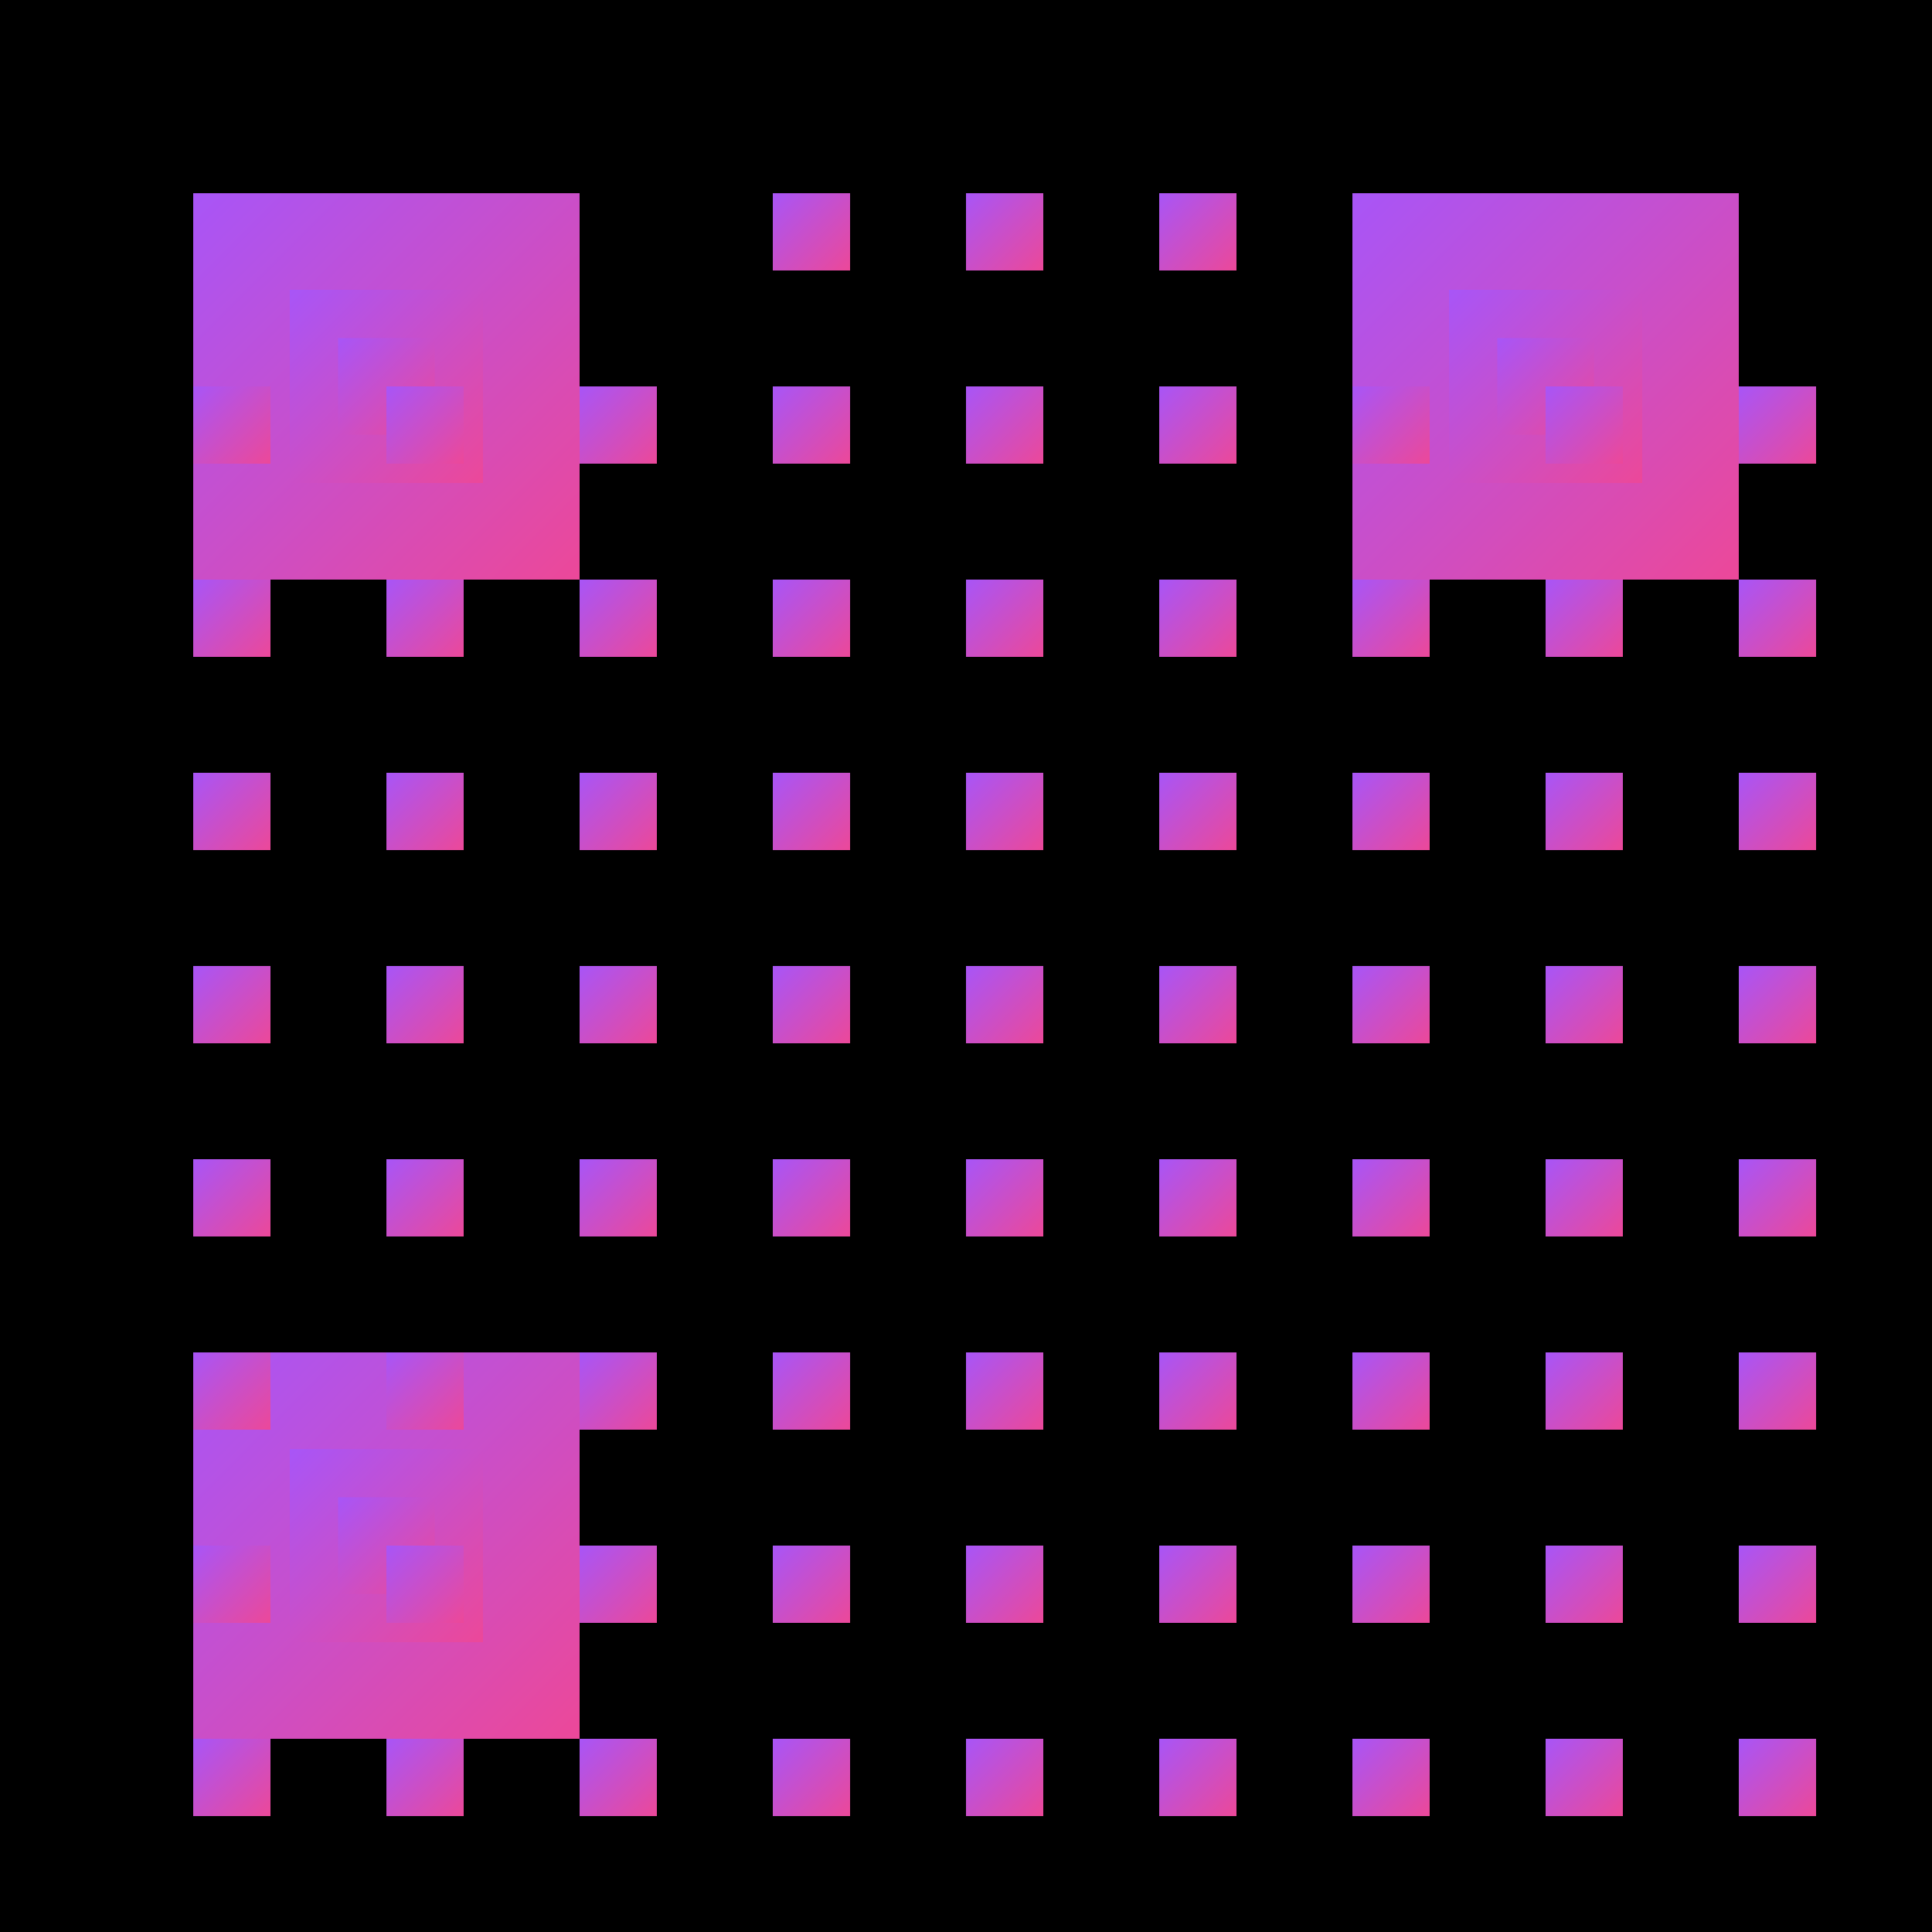
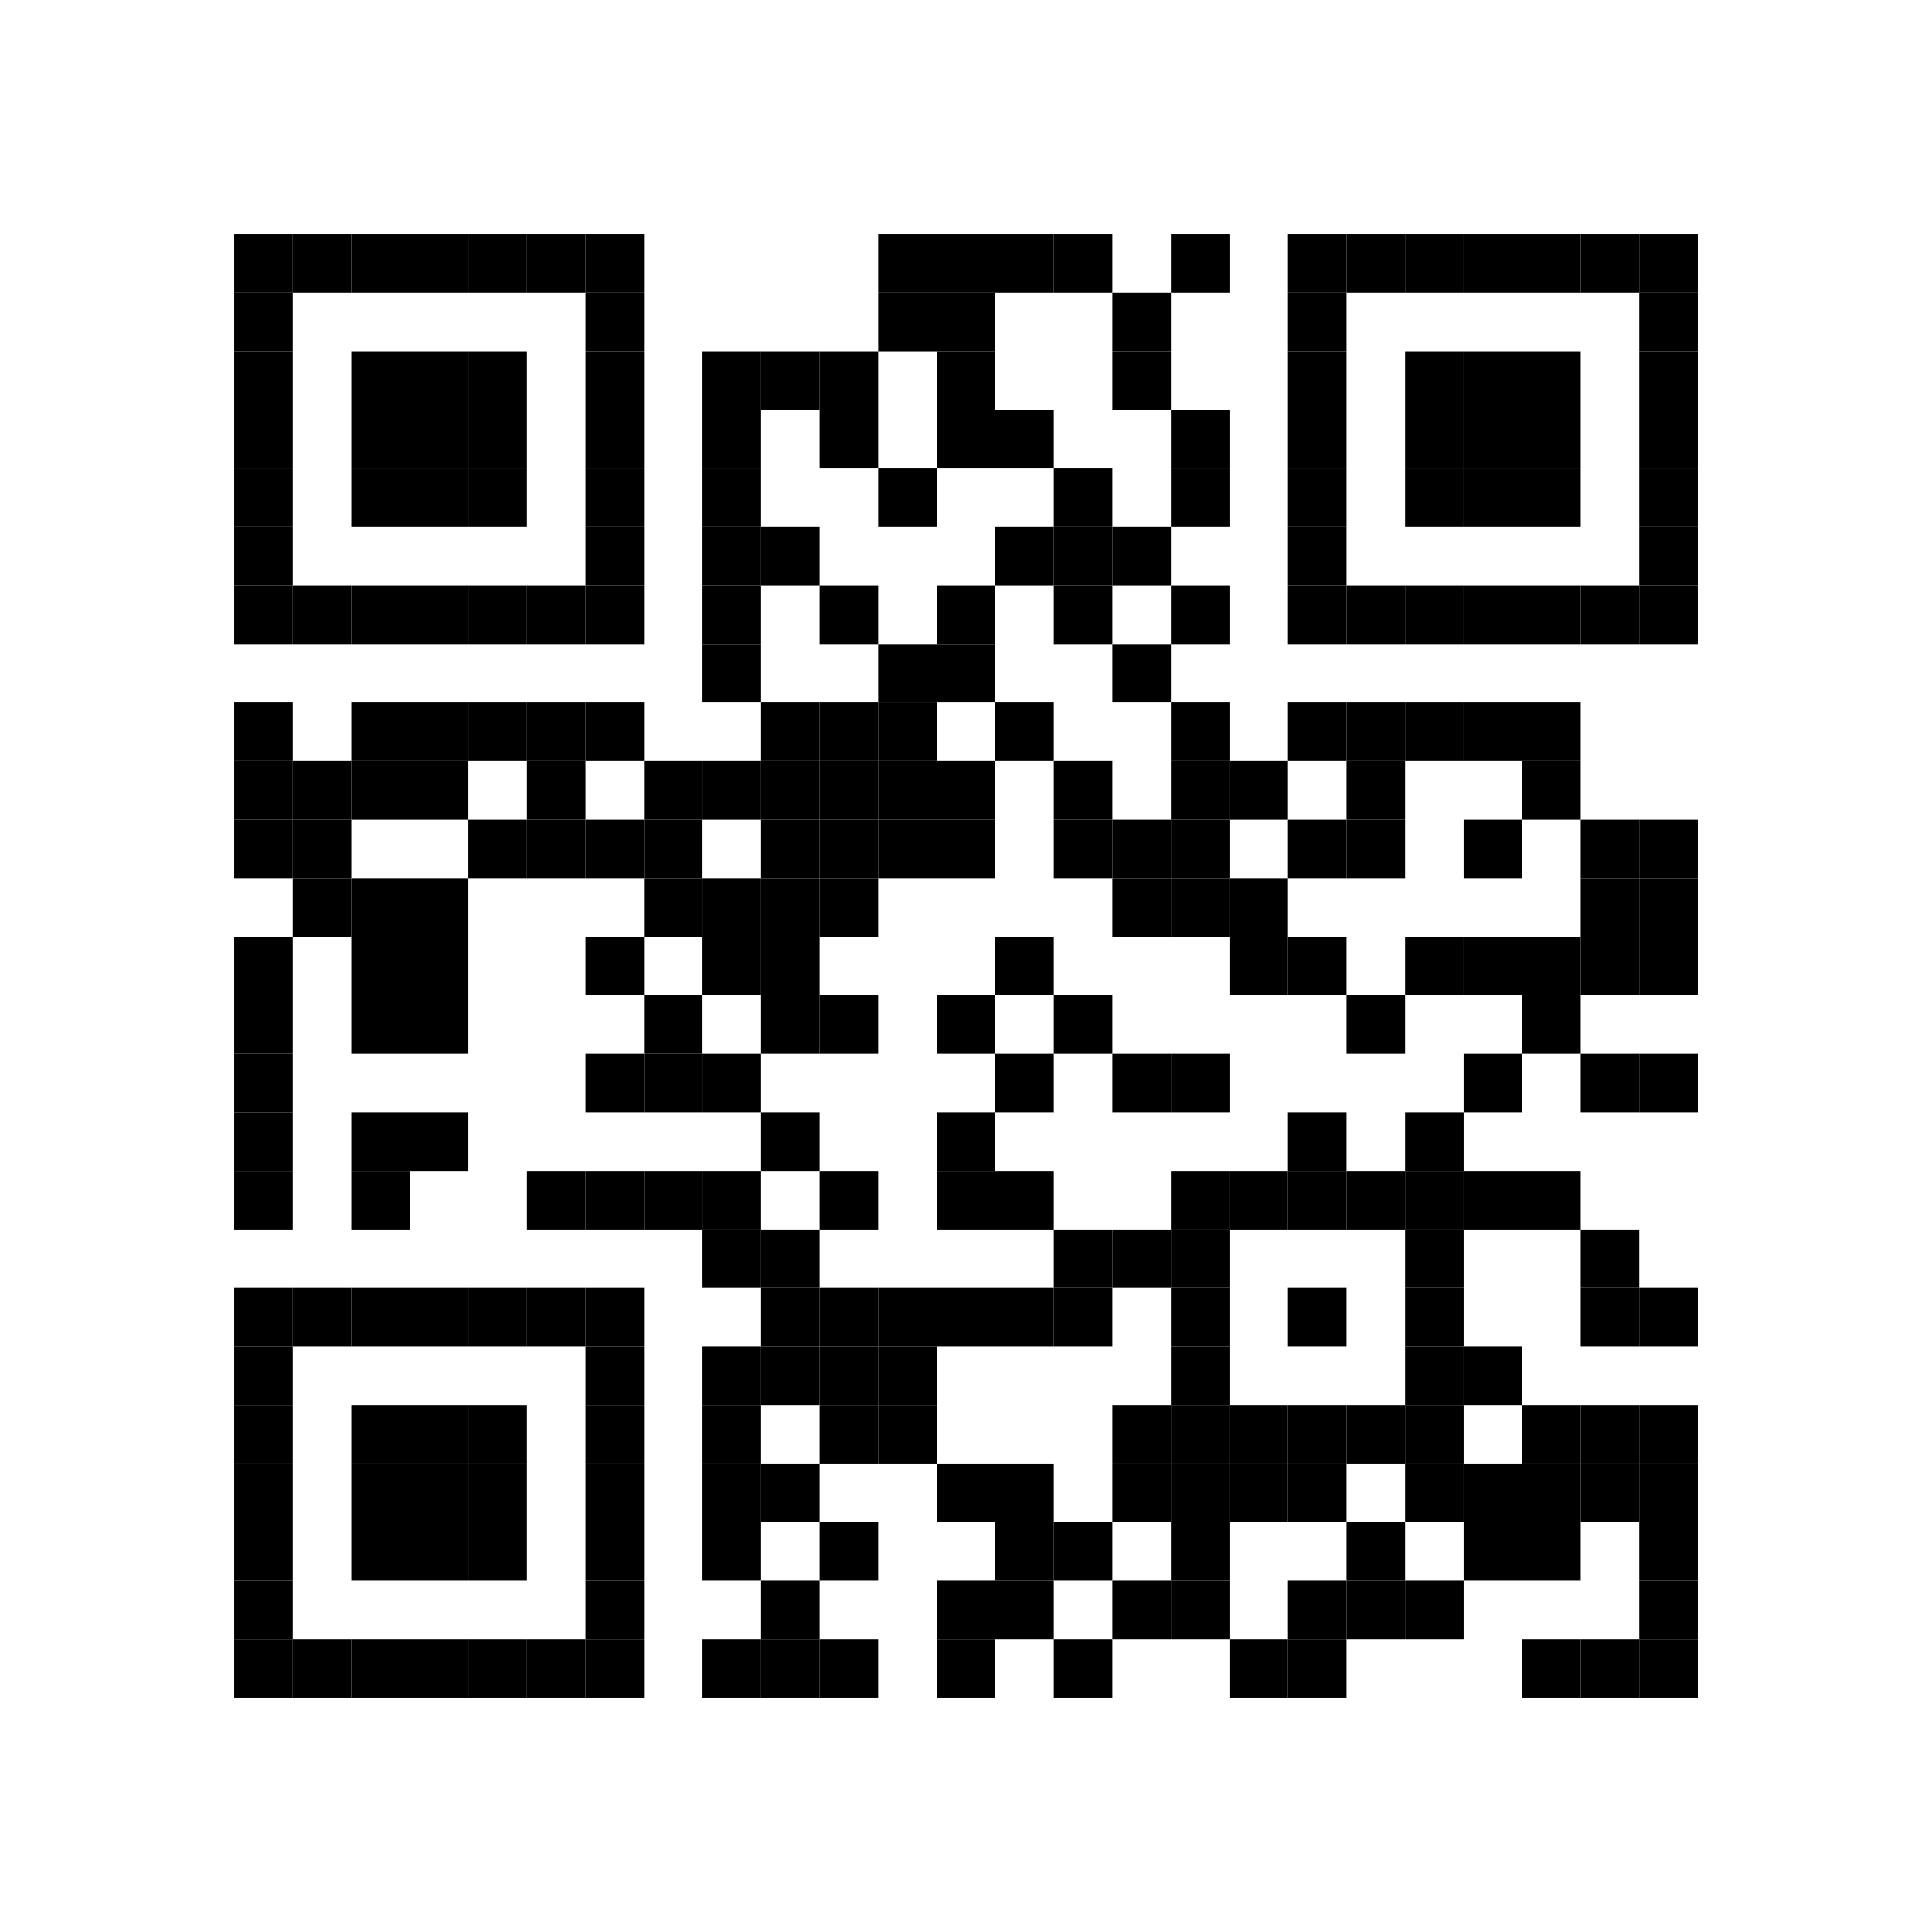
- <svg xmlns="http://www.w3.org/2000/svg" viewBox="0 0 200 200" width="200" height="200">
-   <defs>
-     <linearGradient id="qrGradient" x1="0%" y1="0%" x2="100%" y2="100%">
-       <stop offset="0%" stop-color="#a855f7" />
-       <stop offset="100%" stop-color="#ec4899" />
-     </linearGradient>
-   </defs>
-   <rect x="0" y="0" width="200" height="200" fill="black" />
-   <g fill="url(#qrGradient)">
-     <rect x="20" y="20" width="40" height="40" />
-     <rect x="30" y="30" width="20" height="20" />
-     <rect x="35" y="35" width="10" height="10" />
-     <rect x="140" y="20" width="40" height="40" />
-     <rect x="150" y="30" width="20" height="20" />
-     <rect x="155" y="35" width="10" height="10" />
-     <rect x="20" y="140" width="40" height="40" />
-     <rect x="30" y="150" width="20" height="20" />
-     <rect x="35" y="155" width="10" height="10" />
-     <rect x="80" y="20" width="8" height="8" />
-     <rect x="100" y="20" width="8" height="8" />
-     <rect x="120" y="20" width="8" height="8" />
-     <rect x="20" y="40" width="8" height="8" />
-     <rect x="40" y="40" width="8" height="8" />
-     <rect x="60" y="40" width="8" height="8" />
-     <rect x="80" y="40" width="8" height="8" />
-     <rect x="100" y="40" width="8" height="8" />
-     <rect x="120" y="40" width="8" height="8" />
-     <rect x="140" y="40" width="8" height="8" />
-     <rect x="160" y="40" width="8" height="8" />
-     <rect x="180" y="40" width="8" height="8" />
-     <rect x="20" y="60" width="8" height="8" />
-     <rect x="40" y="60" width="8" height="8" />
-     <rect x="60" y="60" width="8" height="8" />
-     <rect x="80" y="60" width="8" height="8" />
-     <rect x="100" y="60" width="8" height="8" />
-     <rect x="120" y="60" width="8" height="8" />
-     <rect x="140" y="60" width="8" height="8" />
-     <rect x="160" y="60" width="8" height="8" />
-     <rect x="180" y="60" width="8" height="8" />
-     <rect x="20" y="80" width="8" height="8" />
-     <rect x="40" y="80" width="8" height="8" />
-     <rect x="60" y="80" width="8" height="8" />
-     <rect x="80" y="80" width="8" height="8" />
-     <rect x="100" y="80" width="8" height="8" />
-     <rect x="120" y="80" width="8" height="8" />
-     <rect x="140" y="80" width="8" height="8" />
-     <rect x="160" y="80" width="8" height="8" />
-     <rect x="180" y="80" width="8" height="8" />
-     <rect x="20" y="100" width="8" height="8" />
-     <rect x="40" y="100" width="8" height="8" />
-     <rect x="60" y="100" width="8" height="8" />
-     <rect x="80" y="100" width="8" height="8" />
-     <rect x="100" y="100" width="8" height="8" />
-     <rect x="120" y="100" width="8" height="8" />
-     <rect x="140" y="100" width="8" height="8" />
-     <rect x="160" y="100" width="8" height="8" />
-     <rect x="180" y="100" width="8" height="8" />
-     <rect x="20" y="120" width="8" height="8" />
-     <rect x="40" y="120" width="8" height="8" />
-     <rect x="60" y="120" width="8" height="8" />
-     <rect x="80" y="120" width="8" height="8" />
-     <rect x="100" y="120" width="8" height="8" />
-     <rect x="120" y="120" width="8" height="8" />
-     <rect x="140" y="120" width="8" height="8" />
-     <rect x="160" y="120" width="8" height="8" />
-     <rect x="180" y="120" width="8" height="8" />
-     <rect x="20" y="140" width="8" height="8" />
-     <rect x="40" y="140" width="8" height="8" />
-     <rect x="60" y="140" width="8" height="8" />
-     <rect x="80" y="140" width="8" height="8" />
-     <rect x="100" y="140" width="8" height="8" />
-     <rect x="120" y="140" width="8" height="8" />
-     <rect x="140" y="140" width="8" height="8" />
-     <rect x="160" y="140" width="8" height="8" />
-     <rect x="180" y="140" width="8" height="8" />
-     <rect x="20" y="160" width="8" height="8" />
-     <rect x="40" y="160" width="8" height="8" />
-     <rect x="60" y="160" width="8" height="8" />
-     <rect x="80" y="160" width="8" height="8" />
-     <rect x="100" y="160" width="8" height="8" />
-     <rect x="120" y="160" width="8" height="8" />
-     <rect x="140" y="160" width="8" height="8" />
-     <rect x="160" y="160" width="8" height="8" />
-     <rect x="180" y="160" width="8" height="8" />
-     <rect x="20" y="180" width="8" height="8" />
-     <rect x="40" y="180" width="8" height="8" />
-     <rect x="60" y="180" width="8" height="8" />
-     <rect x="80" y="180" width="8" height="8" />
-     <rect x="100" y="180" width="8" height="8" />
-     <rect x="120" y="180" width="8" height="8" />
-     <rect x="140" y="180" width="8" height="8" />
-     <rect x="160" y="180" width="8" height="8" />
-     <rect x="180" y="180" width="8" height="8" />
-   </g>
+ <svg xmlns="http://www.w3.org/2000/svg" width="33mm" height="33mm" version="1.1">
+   <rect x="4mm" y="4mm" width="1mm" height="1mm" />
+   <rect x="5mm" y="4mm" width="1mm" height="1mm" />
+   <rect x="6mm" y="4mm" width="1mm" height="1mm" />
+   <rect x="7mm" y="4mm" width="1mm" height="1mm" />
+   <rect x="8mm" y="4mm" width="1mm" height="1mm" />
+   <rect x="9mm" y="4mm" width="1mm" height="1mm" />
+   <rect x="10mm" y="4mm" width="1mm" height="1mm" />
+   <rect x="15mm" y="4mm" width="1mm" height="1mm" />
+   <rect x="16mm" y="4mm" width="1mm" height="1mm" />
+   <rect x="17mm" y="4mm" width="1mm" height="1mm" />
+   <rect x="18mm" y="4mm" width="1mm" height="1mm" />
+   <rect x="20mm" y="4mm" width="1mm" height="1mm" />
+   <rect x="22mm" y="4mm" width="1mm" height="1mm" />
+   <rect x="23mm" y="4mm" width="1mm" height="1mm" />
+   <rect x="24mm" y="4mm" width="1mm" height="1mm" />
+   <rect x="25mm" y="4mm" width="1mm" height="1mm" />
+   <rect x="26mm" y="4mm" width="1mm" height="1mm" />
+   <rect x="27mm" y="4mm" width="1mm" height="1mm" />
+   <rect x="28mm" y="4mm" width="1mm" height="1mm" />
+   <rect x="4mm" y="5mm" width="1mm" height="1mm" />
+   <rect x="10mm" y="5mm" width="1mm" height="1mm" />
+   <rect x="15mm" y="5mm" width="1mm" height="1mm" />
+   <rect x="16mm" y="5mm" width="1mm" height="1mm" />
+   <rect x="19mm" y="5mm" width="1mm" height="1mm" />
+   <rect x="22mm" y="5mm" width="1mm" height="1mm" />
+   <rect x="28mm" y="5mm" width="1mm" height="1mm" />
+   <rect x="4mm" y="6mm" width="1mm" height="1mm" />
+   <rect x="6mm" y="6mm" width="1mm" height="1mm" />
+   <rect x="7mm" y="6mm" width="1mm" height="1mm" />
+   <rect x="8mm" y="6mm" width="1mm" height="1mm" />
+   <rect x="10mm" y="6mm" width="1mm" height="1mm" />
+   <rect x="12mm" y="6mm" width="1mm" height="1mm" />
+   <rect x="13mm" y="6mm" width="1mm" height="1mm" />
+   <rect x="14mm" y="6mm" width="1mm" height="1mm" />
+   <rect x="16mm" y="6mm" width="1mm" height="1mm" />
+   <rect x="19mm" y="6mm" width="1mm" height="1mm" />
+   <rect x="22mm" y="6mm" width="1mm" height="1mm" />
+   <rect x="24mm" y="6mm" width="1mm" height="1mm" />
+   <rect x="25mm" y="6mm" width="1mm" height="1mm" />
+   <rect x="26mm" y="6mm" width="1mm" height="1mm" />
+   <rect x="28mm" y="6mm" width="1mm" height="1mm" />
+   <rect x="4mm" y="7mm" width="1mm" height="1mm" />
+   <rect x="6mm" y="7mm" width="1mm" height="1mm" />
+   <rect x="7mm" y="7mm" width="1mm" height="1mm" />
+   <rect x="8mm" y="7mm" width="1mm" height="1mm" />
+   <rect x="10mm" y="7mm" width="1mm" height="1mm" />
+   <rect x="12mm" y="7mm" width="1mm" height="1mm" />
+   <rect x="14mm" y="7mm" width="1mm" height="1mm" />
+   <rect x="16mm" y="7mm" width="1mm" height="1mm" />
+   <rect x="17mm" y="7mm" width="1mm" height="1mm" />
+   <rect x="20mm" y="7mm" width="1mm" height="1mm" />
+   <rect x="22mm" y="7mm" width="1mm" height="1mm" />
+   <rect x="24mm" y="7mm" width="1mm" height="1mm" />
+   <rect x="25mm" y="7mm" width="1mm" height="1mm" />
+   <rect x="26mm" y="7mm" width="1mm" height="1mm" />
+   <rect x="28mm" y="7mm" width="1mm" height="1mm" />
+   <rect x="4mm" y="8mm" width="1mm" height="1mm" />
+   <rect x="6mm" y="8mm" width="1mm" height="1mm" />
+   <rect x="7mm" y="8mm" width="1mm" height="1mm" />
+   <rect x="8mm" y="8mm" width="1mm" height="1mm" />
+   <rect x="10mm" y="8mm" width="1mm" height="1mm" />
+   <rect x="12mm" y="8mm" width="1mm" height="1mm" />
+   <rect x="15mm" y="8mm" width="1mm" height="1mm" />
+   <rect x="18mm" y="8mm" width="1mm" height="1mm" />
+   <rect x="20mm" y="8mm" width="1mm" height="1mm" />
+   <rect x="22mm" y="8mm" width="1mm" height="1mm" />
+   <rect x="24mm" y="8mm" width="1mm" height="1mm" />
+   <rect x="25mm" y="8mm" width="1mm" height="1mm" />
+   <rect x="26mm" y="8mm" width="1mm" height="1mm" />
+   <rect x="28mm" y="8mm" width="1mm" height="1mm" />
+   <rect x="4mm" y="9mm" width="1mm" height="1mm" />
+   <rect x="10mm" y="9mm" width="1mm" height="1mm" />
+   <rect x="12mm" y="9mm" width="1mm" height="1mm" />
+   <rect x="13mm" y="9mm" width="1mm" height="1mm" />
+   <rect x="17mm" y="9mm" width="1mm" height="1mm" />
+   <rect x="18mm" y="9mm" width="1mm" height="1mm" />
+   <rect x="19mm" y="9mm" width="1mm" height="1mm" />
+   <rect x="22mm" y="9mm" width="1mm" height="1mm" />
+   <rect x="28mm" y="9mm" width="1mm" height="1mm" />
+   <rect x="4mm" y="10mm" width="1mm" height="1mm" />
+   <rect x="5mm" y="10mm" width="1mm" height="1mm" />
+   <rect x="6mm" y="10mm" width="1mm" height="1mm" />
+   <rect x="7mm" y="10mm" width="1mm" height="1mm" />
+   <rect x="8mm" y="10mm" width="1mm" height="1mm" />
+   <rect x="9mm" y="10mm" width="1mm" height="1mm" />
+   <rect x="10mm" y="10mm" width="1mm" height="1mm" />
+   <rect x="12mm" y="10mm" width="1mm" height="1mm" />
+   <rect x="14mm" y="10mm" width="1mm" height="1mm" />
+   <rect x="16mm" y="10mm" width="1mm" height="1mm" />
+   <rect x="18mm" y="10mm" width="1mm" height="1mm" />
+   <rect x="20mm" y="10mm" width="1mm" height="1mm" />
+   <rect x="22mm" y="10mm" width="1mm" height="1mm" />
+   <rect x="23mm" y="10mm" width="1mm" height="1mm" />
+   <rect x="24mm" y="10mm" width="1mm" height="1mm" />
+   <rect x="25mm" y="10mm" width="1mm" height="1mm" />
+   <rect x="26mm" y="10mm" width="1mm" height="1mm" />
+   <rect x="27mm" y="10mm" width="1mm" height="1mm" />
+   <rect x="28mm" y="10mm" width="1mm" height="1mm" />
+   <rect x="12mm" y="11mm" width="1mm" height="1mm" />
+   <rect x="15mm" y="11mm" width="1mm" height="1mm" />
+   <rect x="16mm" y="11mm" width="1mm" height="1mm" />
+   <rect x="19mm" y="11mm" width="1mm" height="1mm" />
+   <rect x="4mm" y="12mm" width="1mm" height="1mm" />
+   <rect x="6mm" y="12mm" width="1mm" height="1mm" />
+   <rect x="7mm" y="12mm" width="1mm" height="1mm" />
+   <rect x="8mm" y="12mm" width="1mm" height="1mm" />
+   <rect x="9mm" y="12mm" width="1mm" height="1mm" />
+   <rect x="10mm" y="12mm" width="1mm" height="1mm" />
+   <rect x="13mm" y="12mm" width="1mm" height="1mm" />
+   <rect x="14mm" y="12mm" width="1mm" height="1mm" />
+   <rect x="15mm" y="12mm" width="1mm" height="1mm" />
+   <rect x="17mm" y="12mm" width="1mm" height="1mm" />
+   <rect x="20mm" y="12mm" width="1mm" height="1mm" />
+   <rect x="22mm" y="12mm" width="1mm" height="1mm" />
+   <rect x="23mm" y="12mm" width="1mm" height="1mm" />
+   <rect x="24mm" y="12mm" width="1mm" height="1mm" />
+   <rect x="25mm" y="12mm" width="1mm" height="1mm" />
+   <rect x="26mm" y="12mm" width="1mm" height="1mm" />
+   <rect x="4mm" y="13mm" width="1mm" height="1mm" />
+   <rect x="5mm" y="13mm" width="1mm" height="1mm" />
+   <rect x="6mm" y="13mm" width="1mm" height="1mm" />
+   <rect x="7mm" y="13mm" width="1mm" height="1mm" />
+   <rect x="9mm" y="13mm" width="1mm" height="1mm" />
+   <rect x="11mm" y="13mm" width="1mm" height="1mm" />
+   <rect x="12mm" y="13mm" width="1mm" height="1mm" />
+   <rect x="13mm" y="13mm" width="1mm" height="1mm" />
+   <rect x="14mm" y="13mm" width="1mm" height="1mm" />
+   <rect x="15mm" y="13mm" width="1mm" height="1mm" />
+   <rect x="16mm" y="13mm" width="1mm" height="1mm" />
+   <rect x="18mm" y="13mm" width="1mm" height="1mm" />
+   <rect x="20mm" y="13mm" width="1mm" height="1mm" />
+   <rect x="21mm" y="13mm" width="1mm" height="1mm" />
+   <rect x="23mm" y="13mm" width="1mm" height="1mm" />
+   <rect x="26mm" y="13mm" width="1mm" height="1mm" />
+   <rect x="4mm" y="14mm" width="1mm" height="1mm" />
+   <rect x="5mm" y="14mm" width="1mm" height="1mm" />
+   <rect x="8mm" y="14mm" width="1mm" height="1mm" />
+   <rect x="9mm" y="14mm" width="1mm" height="1mm" />
+   <rect x="10mm" y="14mm" width="1mm" height="1mm" />
+   <rect x="11mm" y="14mm" width="1mm" height="1mm" />
+   <rect x="13mm" y="14mm" width="1mm" height="1mm" />
+   <rect x="14mm" y="14mm" width="1mm" height="1mm" />
+   <rect x="15mm" y="14mm" width="1mm" height="1mm" />
+   <rect x="16mm" y="14mm" width="1mm" height="1mm" />
+   <rect x="18mm" y="14mm" width="1mm" height="1mm" />
+   <rect x="19mm" y="14mm" width="1mm" height="1mm" />
+   <rect x="20mm" y="14mm" width="1mm" height="1mm" />
+   <rect x="22mm" y="14mm" width="1mm" height="1mm" />
+   <rect x="23mm" y="14mm" width="1mm" height="1mm" />
+   <rect x="25mm" y="14mm" width="1mm" height="1mm" />
+   <rect x="27mm" y="14mm" width="1mm" height="1mm" />
+   <rect x="28mm" y="14mm" width="1mm" height="1mm" />
+   <rect x="5mm" y="15mm" width="1mm" height="1mm" />
+   <rect x="6mm" y="15mm" width="1mm" height="1mm" />
+   <rect x="7mm" y="15mm" width="1mm" height="1mm" />
+   <rect x="11mm" y="15mm" width="1mm" height="1mm" />
+   <rect x="12mm" y="15mm" width="1mm" height="1mm" />
+   <rect x="13mm" y="15mm" width="1mm" height="1mm" />
+   <rect x="14mm" y="15mm" width="1mm" height="1mm" />
+   <rect x="19mm" y="15mm" width="1mm" height="1mm" />
+   <rect x="20mm" y="15mm" width="1mm" height="1mm" />
+   <rect x="21mm" y="15mm" width="1mm" height="1mm" />
+   <rect x="27mm" y="15mm" width="1mm" height="1mm" />
+   <rect x="28mm" y="15mm" width="1mm" height="1mm" />
+   <rect x="4mm" y="16mm" width="1mm" height="1mm" />
+   <rect x="6mm" y="16mm" width="1mm" height="1mm" />
+   <rect x="7mm" y="16mm" width="1mm" height="1mm" />
+   <rect x="10mm" y="16mm" width="1mm" height="1mm" />
+   <rect x="12mm" y="16mm" width="1mm" height="1mm" />
+   <rect x="13mm" y="16mm" width="1mm" height="1mm" />
+   <rect x="17mm" y="16mm" width="1mm" height="1mm" />
+   <rect x="21mm" y="16mm" width="1mm" height="1mm" />
+   <rect x="22mm" y="16mm" width="1mm" height="1mm" />
+   <rect x="24mm" y="16mm" width="1mm" height="1mm" />
+   <rect x="25mm" y="16mm" width="1mm" height="1mm" />
+   <rect x="26mm" y="16mm" width="1mm" height="1mm" />
+   <rect x="27mm" y="16mm" width="1mm" height="1mm" />
+   <rect x="28mm" y="16mm" width="1mm" height="1mm" />
+   <rect x="4mm" y="17mm" width="1mm" height="1mm" />
+   <rect x="6mm" y="17mm" width="1mm" height="1mm" />
+   <rect x="7mm" y="17mm" width="1mm" height="1mm" />
+   <rect x="11mm" y="17mm" width="1mm" height="1mm" />
+   <rect x="13mm" y="17mm" width="1mm" height="1mm" />
+   <rect x="14mm" y="17mm" width="1mm" height="1mm" />
+   <rect x="16mm" y="17mm" width="1mm" height="1mm" />
+   <rect x="18mm" y="17mm" width="1mm" height="1mm" />
+   <rect x="23mm" y="17mm" width="1mm" height="1mm" />
+   <rect x="26mm" y="17mm" width="1mm" height="1mm" />
+   <rect x="4mm" y="18mm" width="1mm" height="1mm" />
+   <rect x="10mm" y="18mm" width="1mm" height="1mm" />
+   <rect x="11mm" y="18mm" width="1mm" height="1mm" />
+   <rect x="12mm" y="18mm" width="1mm" height="1mm" />
+   <rect x="17mm" y="18mm" width="1mm" height="1mm" />
+   <rect x="19mm" y="18mm" width="1mm" height="1mm" />
+   <rect x="20mm" y="18mm" width="1mm" height="1mm" />
+   <rect x="25mm" y="18mm" width="1mm" height="1mm" />
+   <rect x="27mm" y="18mm" width="1mm" height="1mm" />
+   <rect x="28mm" y="18mm" width="1mm" height="1mm" />
+   <rect x="4mm" y="19mm" width="1mm" height="1mm" />
+   <rect x="6mm" y="19mm" width="1mm" height="1mm" />
+   <rect x="7mm" y="19mm" width="1mm" height="1mm" />
+   <rect x="13mm" y="19mm" width="1mm" height="1mm" />
+   <rect x="16mm" y="19mm" width="1mm" height="1mm" />
+   <rect x="22mm" y="19mm" width="1mm" height="1mm" />
+   <rect x="24mm" y="19mm" width="1mm" height="1mm" />
+   <rect x="4mm" y="20mm" width="1mm" height="1mm" />
+   <rect x="6mm" y="20mm" width="1mm" height="1mm" />
+   <rect x="9mm" y="20mm" width="1mm" height="1mm" />
+   <rect x="10mm" y="20mm" width="1mm" height="1mm" />
+   <rect x="11mm" y="20mm" width="1mm" height="1mm" />
+   <rect x="12mm" y="20mm" width="1mm" height="1mm" />
+   <rect x="14mm" y="20mm" width="1mm" height="1mm" />
+   <rect x="16mm" y="20mm" width="1mm" height="1mm" />
+   <rect x="17mm" y="20mm" width="1mm" height="1mm" />
+   <rect x="20mm" y="20mm" width="1mm" height="1mm" />
+   <rect x="21mm" y="20mm" width="1mm" height="1mm" />
+   <rect x="22mm" y="20mm" width="1mm" height="1mm" />
+   <rect x="23mm" y="20mm" width="1mm" height="1mm" />
+   <rect x="24mm" y="20mm" width="1mm" height="1mm" />
+   <rect x="25mm" y="20mm" width="1mm" height="1mm" />
+   <rect x="26mm" y="20mm" width="1mm" height="1mm" />
+   <rect x="12mm" y="21mm" width="1mm" height="1mm" />
+   <rect x="13mm" y="21mm" width="1mm" height="1mm" />
+   <rect x="18mm" y="21mm" width="1mm" height="1mm" />
+   <rect x="19mm" y="21mm" width="1mm" height="1mm" />
+   <rect x="20mm" y="21mm" width="1mm" height="1mm" />
+   <rect x="24mm" y="21mm" width="1mm" height="1mm" />
+   <rect x="27mm" y="21mm" width="1mm" height="1mm" />
+   <rect x="4mm" y="22mm" width="1mm" height="1mm" />
+   <rect x="5mm" y="22mm" width="1mm" height="1mm" />
+   <rect x="6mm" y="22mm" width="1mm" height="1mm" />
+   <rect x="7mm" y="22mm" width="1mm" height="1mm" />
+   <rect x="8mm" y="22mm" width="1mm" height="1mm" />
+   <rect x="9mm" y="22mm" width="1mm" height="1mm" />
+   <rect x="10mm" y="22mm" width="1mm" height="1mm" />
+   <rect x="13mm" y="22mm" width="1mm" height="1mm" />
+   <rect x="14mm" y="22mm" width="1mm" height="1mm" />
+   <rect x="15mm" y="22mm" width="1mm" height="1mm" />
+   <rect x="16mm" y="22mm" width="1mm" height="1mm" />
+   <rect x="17mm" y="22mm" width="1mm" height="1mm" />
+   <rect x="18mm" y="22mm" width="1mm" height="1mm" />
+   <rect x="20mm" y="22mm" width="1mm" height="1mm" />
+   <rect x="22mm" y="22mm" width="1mm" height="1mm" />
+   <rect x="24mm" y="22mm" width="1mm" height="1mm" />
+   <rect x="27mm" y="22mm" width="1mm" height="1mm" />
+   <rect x="28mm" y="22mm" width="1mm" height="1mm" />
+   <rect x="4mm" y="23mm" width="1mm" height="1mm" />
+   <rect x="10mm" y="23mm" width="1mm" height="1mm" />
+   <rect x="12mm" y="23mm" width="1mm" height="1mm" />
+   <rect x="13mm" y="23mm" width="1mm" height="1mm" />
+   <rect x="14mm" y="23mm" width="1mm" height="1mm" />
+   <rect x="15mm" y="23mm" width="1mm" height="1mm" />
+   <rect x="20mm" y="23mm" width="1mm" height="1mm" />
+   <rect x="24mm" y="23mm" width="1mm" height="1mm" />
+   <rect x="25mm" y="23mm" width="1mm" height="1mm" />
+   <rect x="4mm" y="24mm" width="1mm" height="1mm" />
+   <rect x="6mm" y="24mm" width="1mm" height="1mm" />
+   <rect x="7mm" y="24mm" width="1mm" height="1mm" />
+   <rect x="8mm" y="24mm" width="1mm" height="1mm" />
+   <rect x="10mm" y="24mm" width="1mm" height="1mm" />
+   <rect x="12mm" y="24mm" width="1mm" height="1mm" />
+   <rect x="14mm" y="24mm" width="1mm" height="1mm" />
+   <rect x="15mm" y="24mm" width="1mm" height="1mm" />
+   <rect x="19mm" y="24mm" width="1mm" height="1mm" />
+   <rect x="20mm" y="24mm" width="1mm" height="1mm" />
+   <rect x="21mm" y="24mm" width="1mm" height="1mm" />
+   <rect x="22mm" y="24mm" width="1mm" height="1mm" />
+   <rect x="23mm" y="24mm" width="1mm" height="1mm" />
+   <rect x="24mm" y="24mm" width="1mm" height="1mm" />
+   <rect x="26mm" y="24mm" width="1mm" height="1mm" />
+   <rect x="27mm" y="24mm" width="1mm" height="1mm" />
+   <rect x="28mm" y="24mm" width="1mm" height="1mm" />
+   <rect x="4mm" y="25mm" width="1mm" height="1mm" />
+   <rect x="6mm" y="25mm" width="1mm" height="1mm" />
+   <rect x="7mm" y="25mm" width="1mm" height="1mm" />
+   <rect x="8mm" y="25mm" width="1mm" height="1mm" />
+   <rect x="10mm" y="25mm" width="1mm" height="1mm" />
+   <rect x="12mm" y="25mm" width="1mm" height="1mm" />
+   <rect x="13mm" y="25mm" width="1mm" height="1mm" />
+   <rect x="16mm" y="25mm" width="1mm" height="1mm" />
+   <rect x="17mm" y="25mm" width="1mm" height="1mm" />
+   <rect x="19mm" y="25mm" width="1mm" height="1mm" />
+   <rect x="20mm" y="25mm" width="1mm" height="1mm" />
+   <rect x="21mm" y="25mm" width="1mm" height="1mm" />
+   <rect x="22mm" y="25mm" width="1mm" height="1mm" />
+   <rect x="24mm" y="25mm" width="1mm" height="1mm" />
+   <rect x="25mm" y="25mm" width="1mm" height="1mm" />
+   <rect x="26mm" y="25mm" width="1mm" height="1mm" />
+   <rect x="27mm" y="25mm" width="1mm" height="1mm" />
+   <rect x="28mm" y="25mm" width="1mm" height="1mm" />
+   <rect x="4mm" y="26mm" width="1mm" height="1mm" />
+   <rect x="6mm" y="26mm" width="1mm" height="1mm" />
+   <rect x="7mm" y="26mm" width="1mm" height="1mm" />
+   <rect x="8mm" y="26mm" width="1mm" height="1mm" />
+   <rect x="10mm" y="26mm" width="1mm" height="1mm" />
+   <rect x="12mm" y="26mm" width="1mm" height="1mm" />
+   <rect x="14mm" y="26mm" width="1mm" height="1mm" />
+   <rect x="17mm" y="26mm" width="1mm" height="1mm" />
+   <rect x="18mm" y="26mm" width="1mm" height="1mm" />
+   <rect x="20mm" y="26mm" width="1mm" height="1mm" />
+   <rect x="23mm" y="26mm" width="1mm" height="1mm" />
+   <rect x="25mm" y="26mm" width="1mm" height="1mm" />
+   <rect x="26mm" y="26mm" width="1mm" height="1mm" />
+   <rect x="28mm" y="26mm" width="1mm" height="1mm" />
+   <rect x="4mm" y="27mm" width="1mm" height="1mm" />
+   <rect x="10mm" y="27mm" width="1mm" height="1mm" />
+   <rect x="13mm" y="27mm" width="1mm" height="1mm" />
+   <rect x="16mm" y="27mm" width="1mm" height="1mm" />
+   <rect x="17mm" y="27mm" width="1mm" height="1mm" />
+   <rect x="19mm" y="27mm" width="1mm" height="1mm" />
+   <rect x="20mm" y="27mm" width="1mm" height="1mm" />
+   <rect x="22mm" y="27mm" width="1mm" height="1mm" />
+   <rect x="23mm" y="27mm" width="1mm" height="1mm" />
+   <rect x="24mm" y="27mm" width="1mm" height="1mm" />
+   <rect x="28mm" y="27mm" width="1mm" height="1mm" />
+   <rect x="4mm" y="28mm" width="1mm" height="1mm" />
+   <rect x="5mm" y="28mm" width="1mm" height="1mm" />
+   <rect x="6mm" y="28mm" width="1mm" height="1mm" />
+   <rect x="7mm" y="28mm" width="1mm" height="1mm" />
+   <rect x="8mm" y="28mm" width="1mm" height="1mm" />
+   <rect x="9mm" y="28mm" width="1mm" height="1mm" />
+   <rect x="10mm" y="28mm" width="1mm" height="1mm" />
+   <rect x="12mm" y="28mm" width="1mm" height="1mm" />
+   <rect x="13mm" y="28mm" width="1mm" height="1mm" />
+   <rect x="14mm" y="28mm" width="1mm" height="1mm" />
+   <rect x="16mm" y="28mm" width="1mm" height="1mm" />
+   <rect x="18mm" y="28mm" width="1mm" height="1mm" />
+   <rect x="21mm" y="28mm" width="1mm" height="1mm" />
+   <rect x="22mm" y="28mm" width="1mm" height="1mm" />
+   <rect x="26mm" y="28mm" width="1mm" height="1mm" />
+   <rect x="27mm" y="28mm" width="1mm" height="1mm" />
+   <rect x="28mm" y="28mm" width="1mm" height="1mm" />
</svg>
